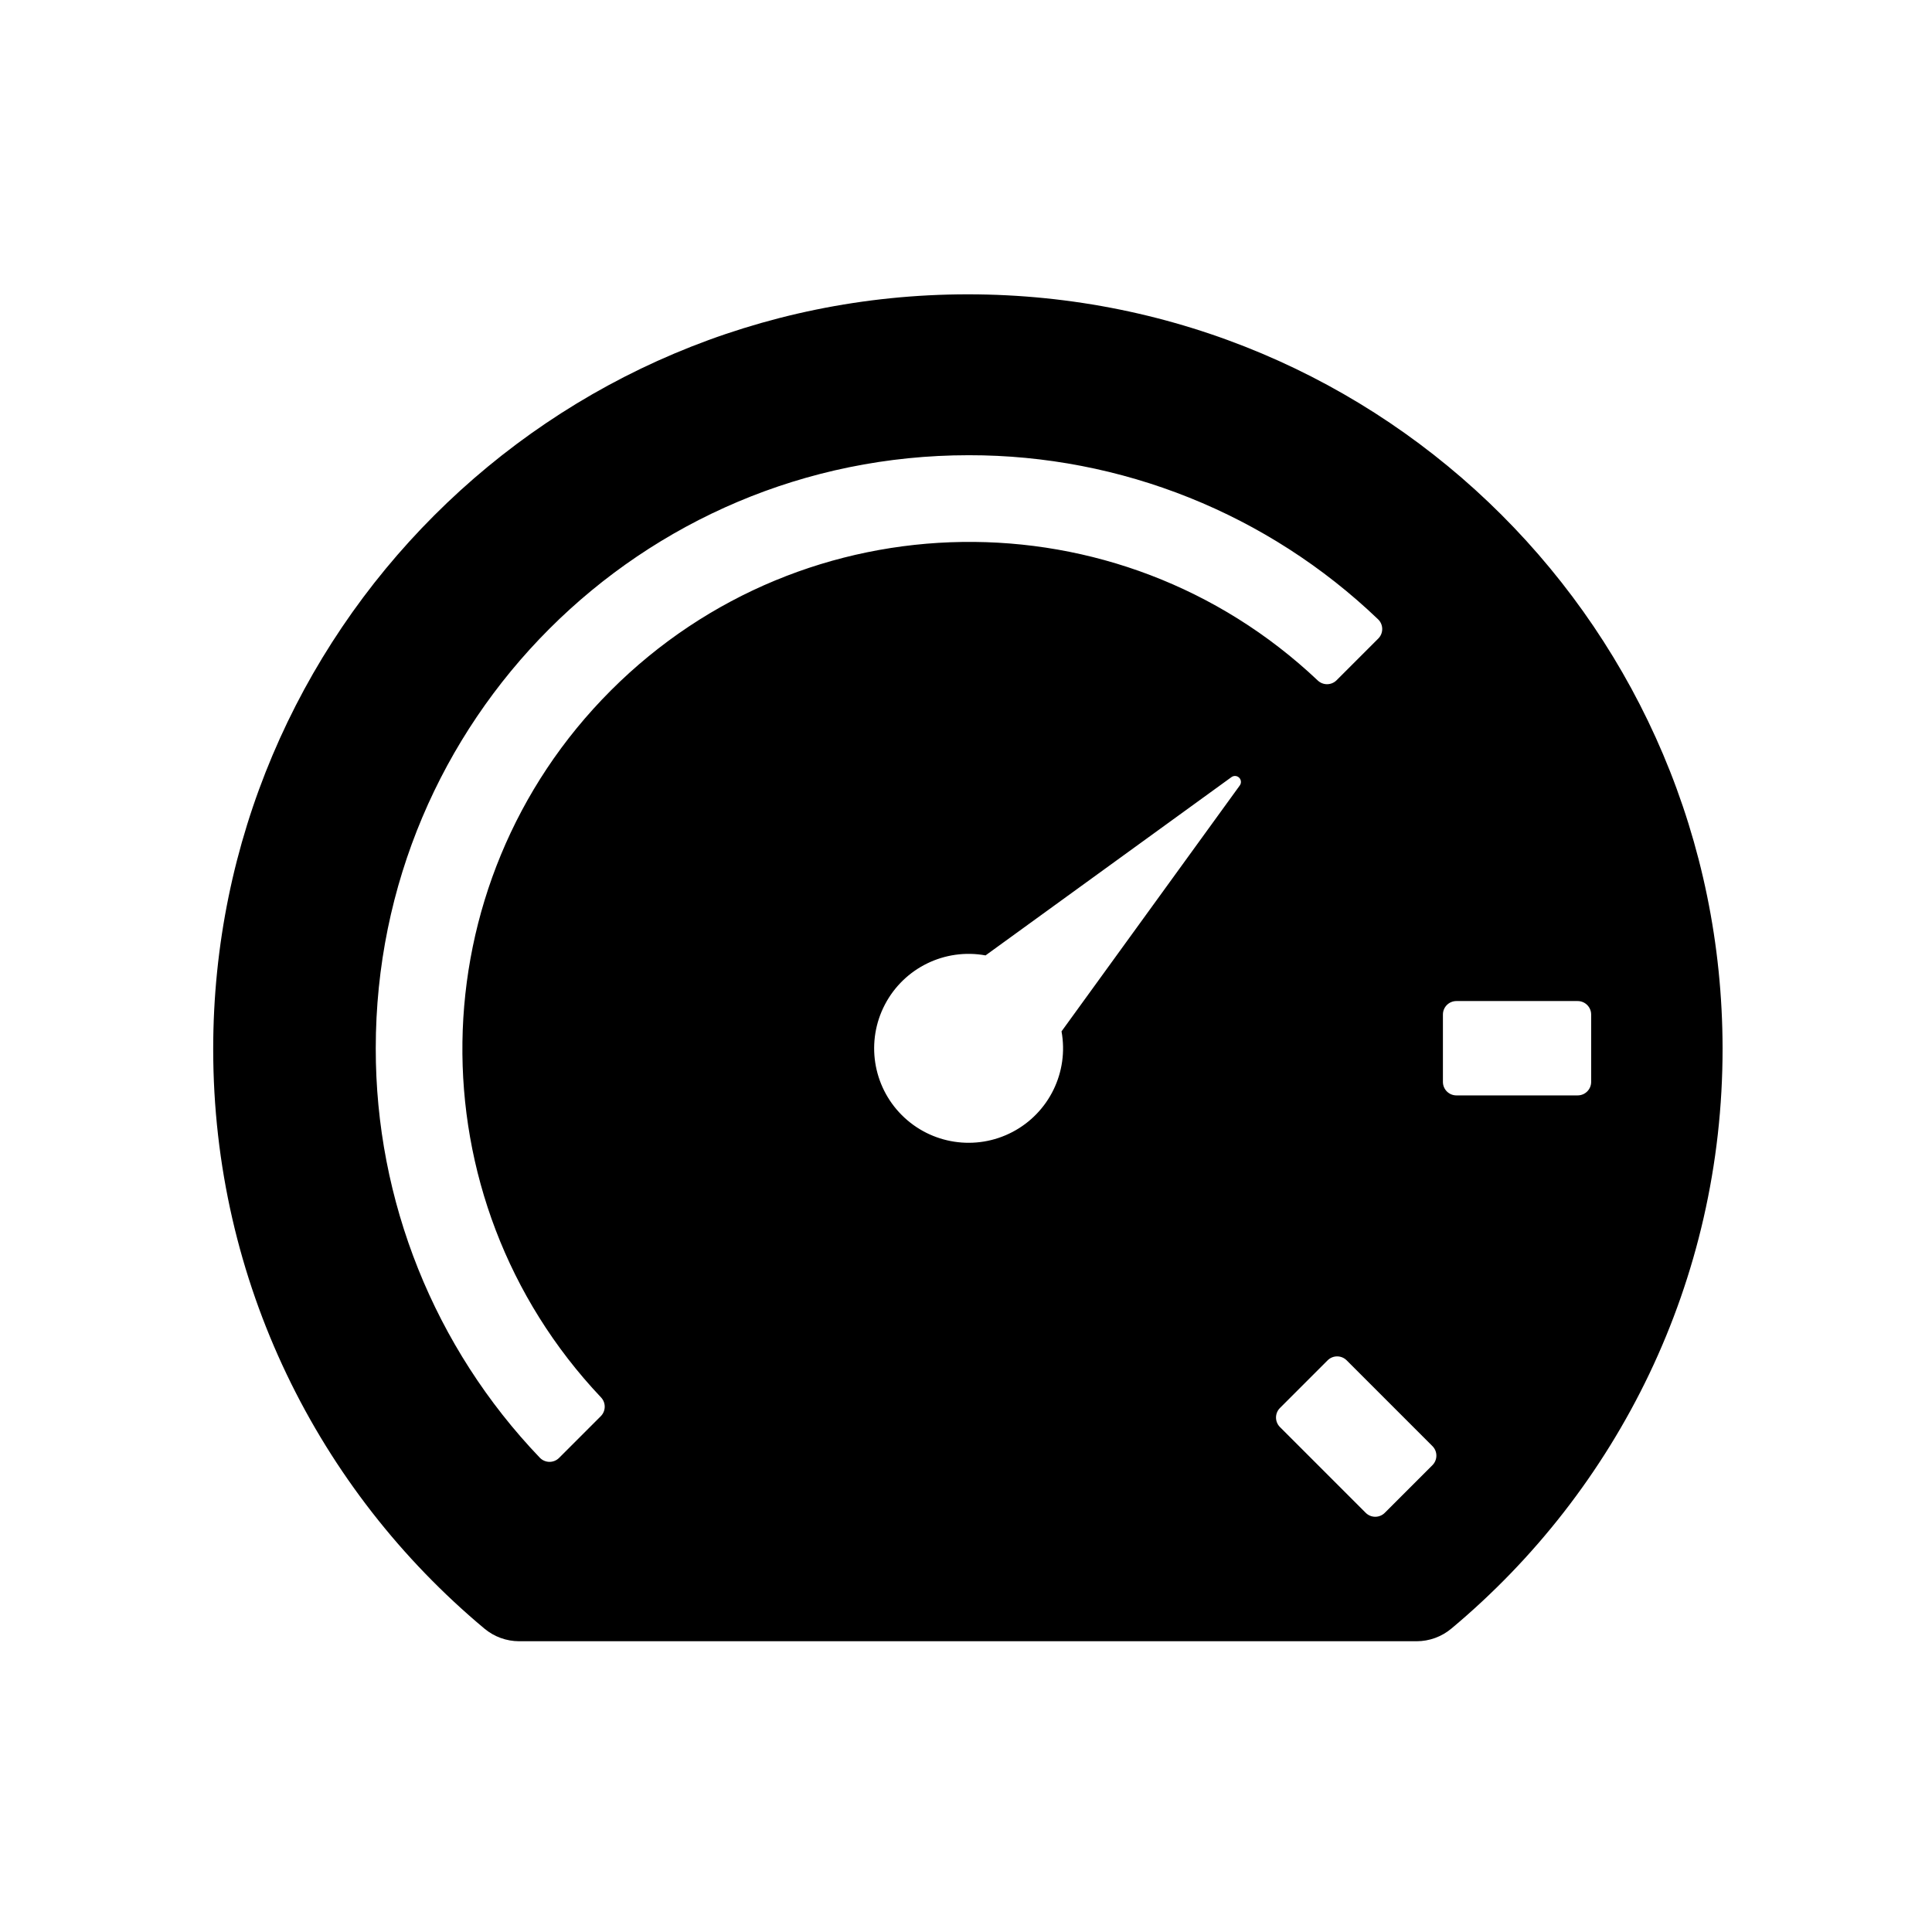
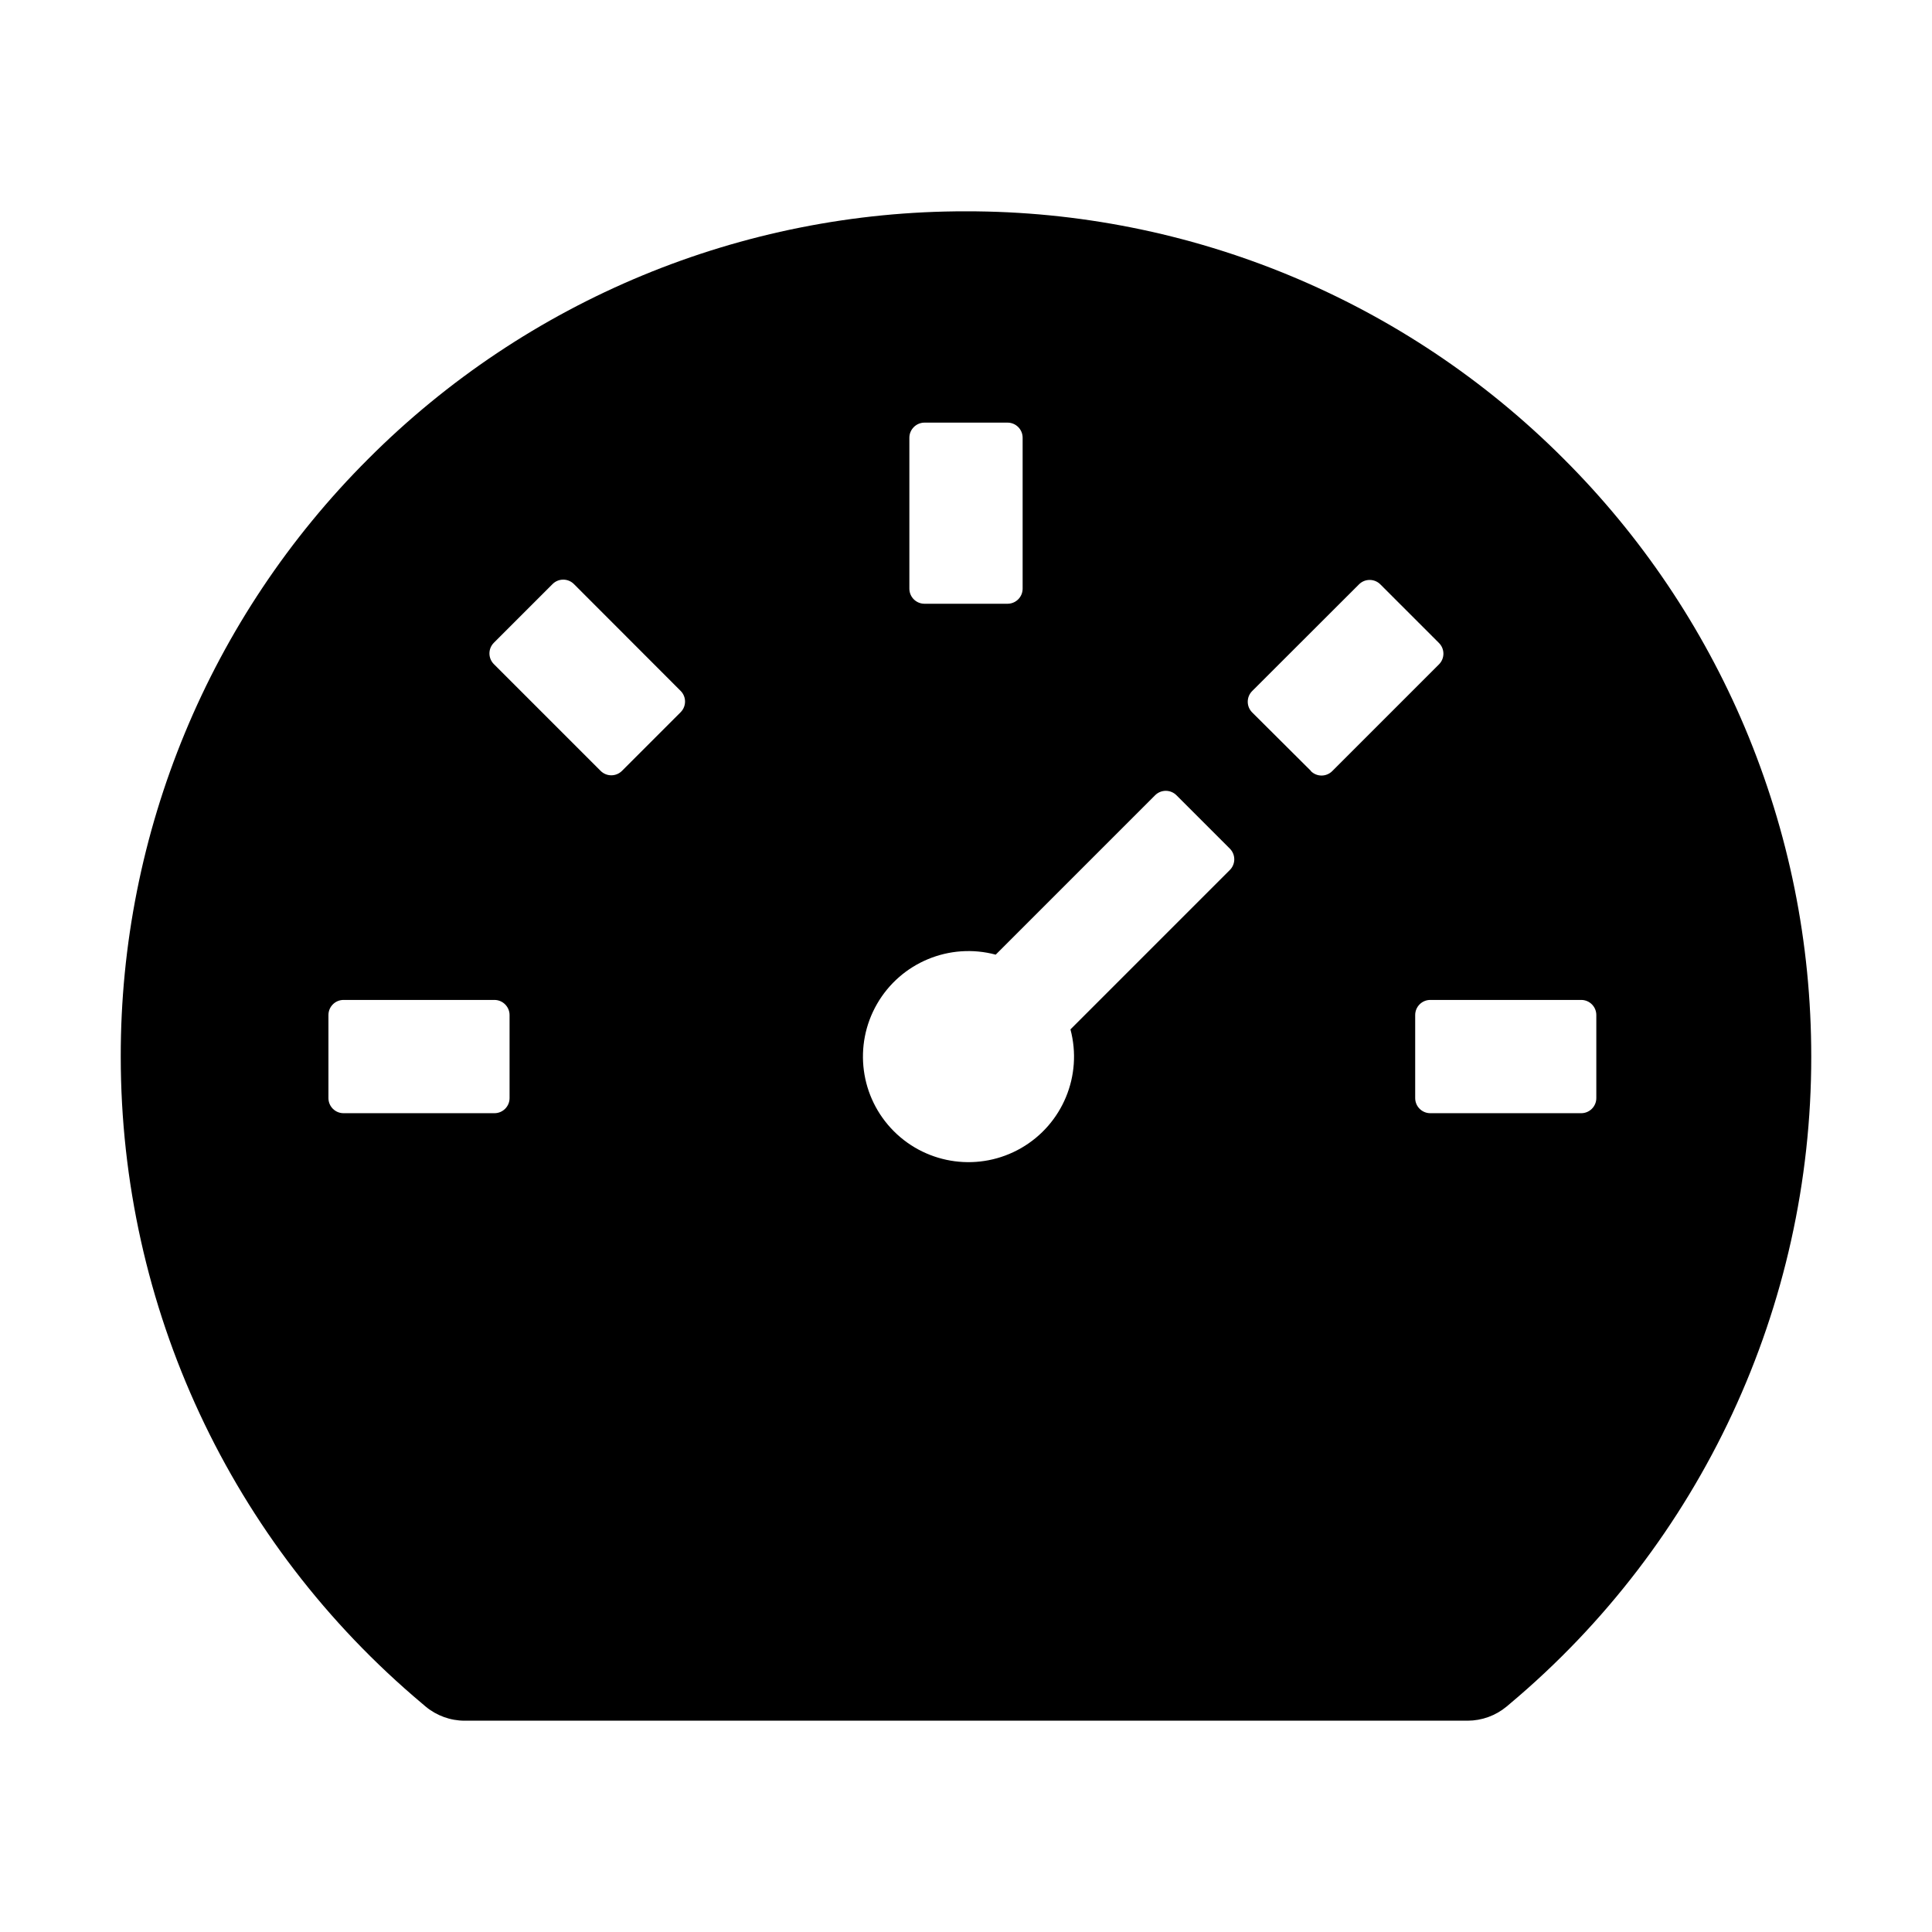
- <svg xmlns="http://www.w3.org/2000/svg" t="1658234238917" class="icon" viewBox="0 0 1024 1024" version="1.1" p-id="25492" width="200" height="200">
-   <defs>
-     <style type="text/css">@font-face { font-family: feedback-iconfont; src: url("//at.alicdn.com/t/font_1031158_u69w8yhxdu.woff2?t=1630033759944") format("woff2"), url("//at.alicdn.com/t/font_1031158_u69w8yhxdu.woff?t=1630033759944") format("woff"), url("//at.alicdn.com/t/font_1031158_u69w8yhxdu.ttf?t=1630033759944") format("truetype"); }
- </style>
-   </defs>
-   <path d="M512.995 156C292.078 156 113 335.103 113 556.03c0 123.42 55.883 233.776 143.748 307.165a28.748 28.748 0 0 0 18.375 6.697H750.86a28.695 28.695 0 0 0 18.392-6.705C857.223 789.726 913.142 679.155 913 555.53 912.723 334.415 734.09 156 512.995 156zM318.533 740.633a7.144 7.144 0 0 1-0.107 9.983l-22.098 22.1a7.144 7.144 0 0 1-10.223-0.108 313.254 313.254 0 0 1-86.946-217.025c0-173.691 140.597-314.309 314.283-314.309a313.189 313.189 0 0 1 216.961 86.962 7.146 7.146 0 0 1 0.108 10.215l-22.098 22.1a7.142 7.142 0 0 1-9.991 0.107c-105.73-99.94-271.783-97.593-374.647 5.295-102.864 102.887-105.188 268.955-5.242 374.68z m338.594-324.346L562.63 546.654c3.93 21.55-6.605 43.153-26.004 53.324-19.399 10.172-43.157 6.55-58.645-8.939-15.488-15.49-19.11-39.25-8.938-58.65 10.17-19.4 31.771-29.936 53.32-26.006l130.355-94.507a3.16 3.16 0 0 1 4.41 4.411z m102.089 360.286l-25.25 25.252a7.142 7.142 0 0 1-10.107 0l-45.455-45.459a7.144 7.144 0 0 1 0-10.099l25.259-25.26a7.142 7.142 0 0 1 10.098 0l45.455 45.458a7.144 7.144 0 0 1 0 10.108z m76.99-195.988H771.92a7.143 7.143 0 0 1-7.143-7.143v-35.717a7.143 7.143 0 0 1 7.143-7.144h64.285a7.143 7.143 0 0 1 7.142 7.144v35.717a7.143 7.143 0 0 1-7.142 7.143z" p-id="25493" />
+ <svg xmlns="http://www.w3.org/2000/svg" t="1678070749616" class="icon" viewBox="0 0 1024 1024" version="1.1" p-id="3780" width="200" height="200">
+   <path d="M924.8 385.6a446.72 446.72 0 0 0-96-142.4A446.72 446.72 0 0 0 512 112a446.72 446.72 0 0 0-316.8 131.2A446.72 446.72 0 0 0 64 560c0 132.672 58.24 257.728 159.872 343.04l1.728 1.472c5.76 4.8 13.12 7.488 20.608 7.488H777.92a32.448 32.448 0 0 0 20.608-7.488l1.664-1.408A447.424 447.424 0 0 0 960 560c0-60.48-11.904-119.04-35.2-174.4zM481.984 232c0-4.416 3.648-8 8-8h44.032c4.416 0 8 3.584 8 8v80a8 8 0 0 1-8 8h-44.032a8 8 0 0 1-8-8v-80zM270.08 582.016a8 8 0 0 1-8 8h-80a8 8 0 0 1-8-8v-44.032c0-4.416 3.584-8 8-8h80c4.352 0 8 3.584 8 8v44.032z m90.688-204.544l-31.104 31.104a8 8 0 0 1-11.328 0L261.76 352a8 8 0 0 1 0-11.328l31.104-31.104a8 8 0 0 1 11.328 0l56.576 56.64a8 8 0 0 1 0 11.264zM651.84 461.12l-84.48 84.48a55.936 55.936 0 1 1-39.616-39.616l84.48-84.48a8 8 0 0 1 11.328 0l28.288 28.288a8 8 0 0 1 0 11.328z m43.008-52.48L663.68 377.6a8 8 0 0 1 0-11.328l56.64-56.576a8 8 0 0 1 11.264 0l31.104 31.104a8 8 0 0 1 0 11.328l-56.576 56.576a8 8 0 0 1-11.328 0zM846.08 582.016a8 8 0 0 1-8 8h-80a8 8 0 0 1-8-8v-44.032c0-4.416 3.584-8 8-8h80c4.416 0 8 3.584 8 8v44.032z" p-id="3781" />
</svg>
